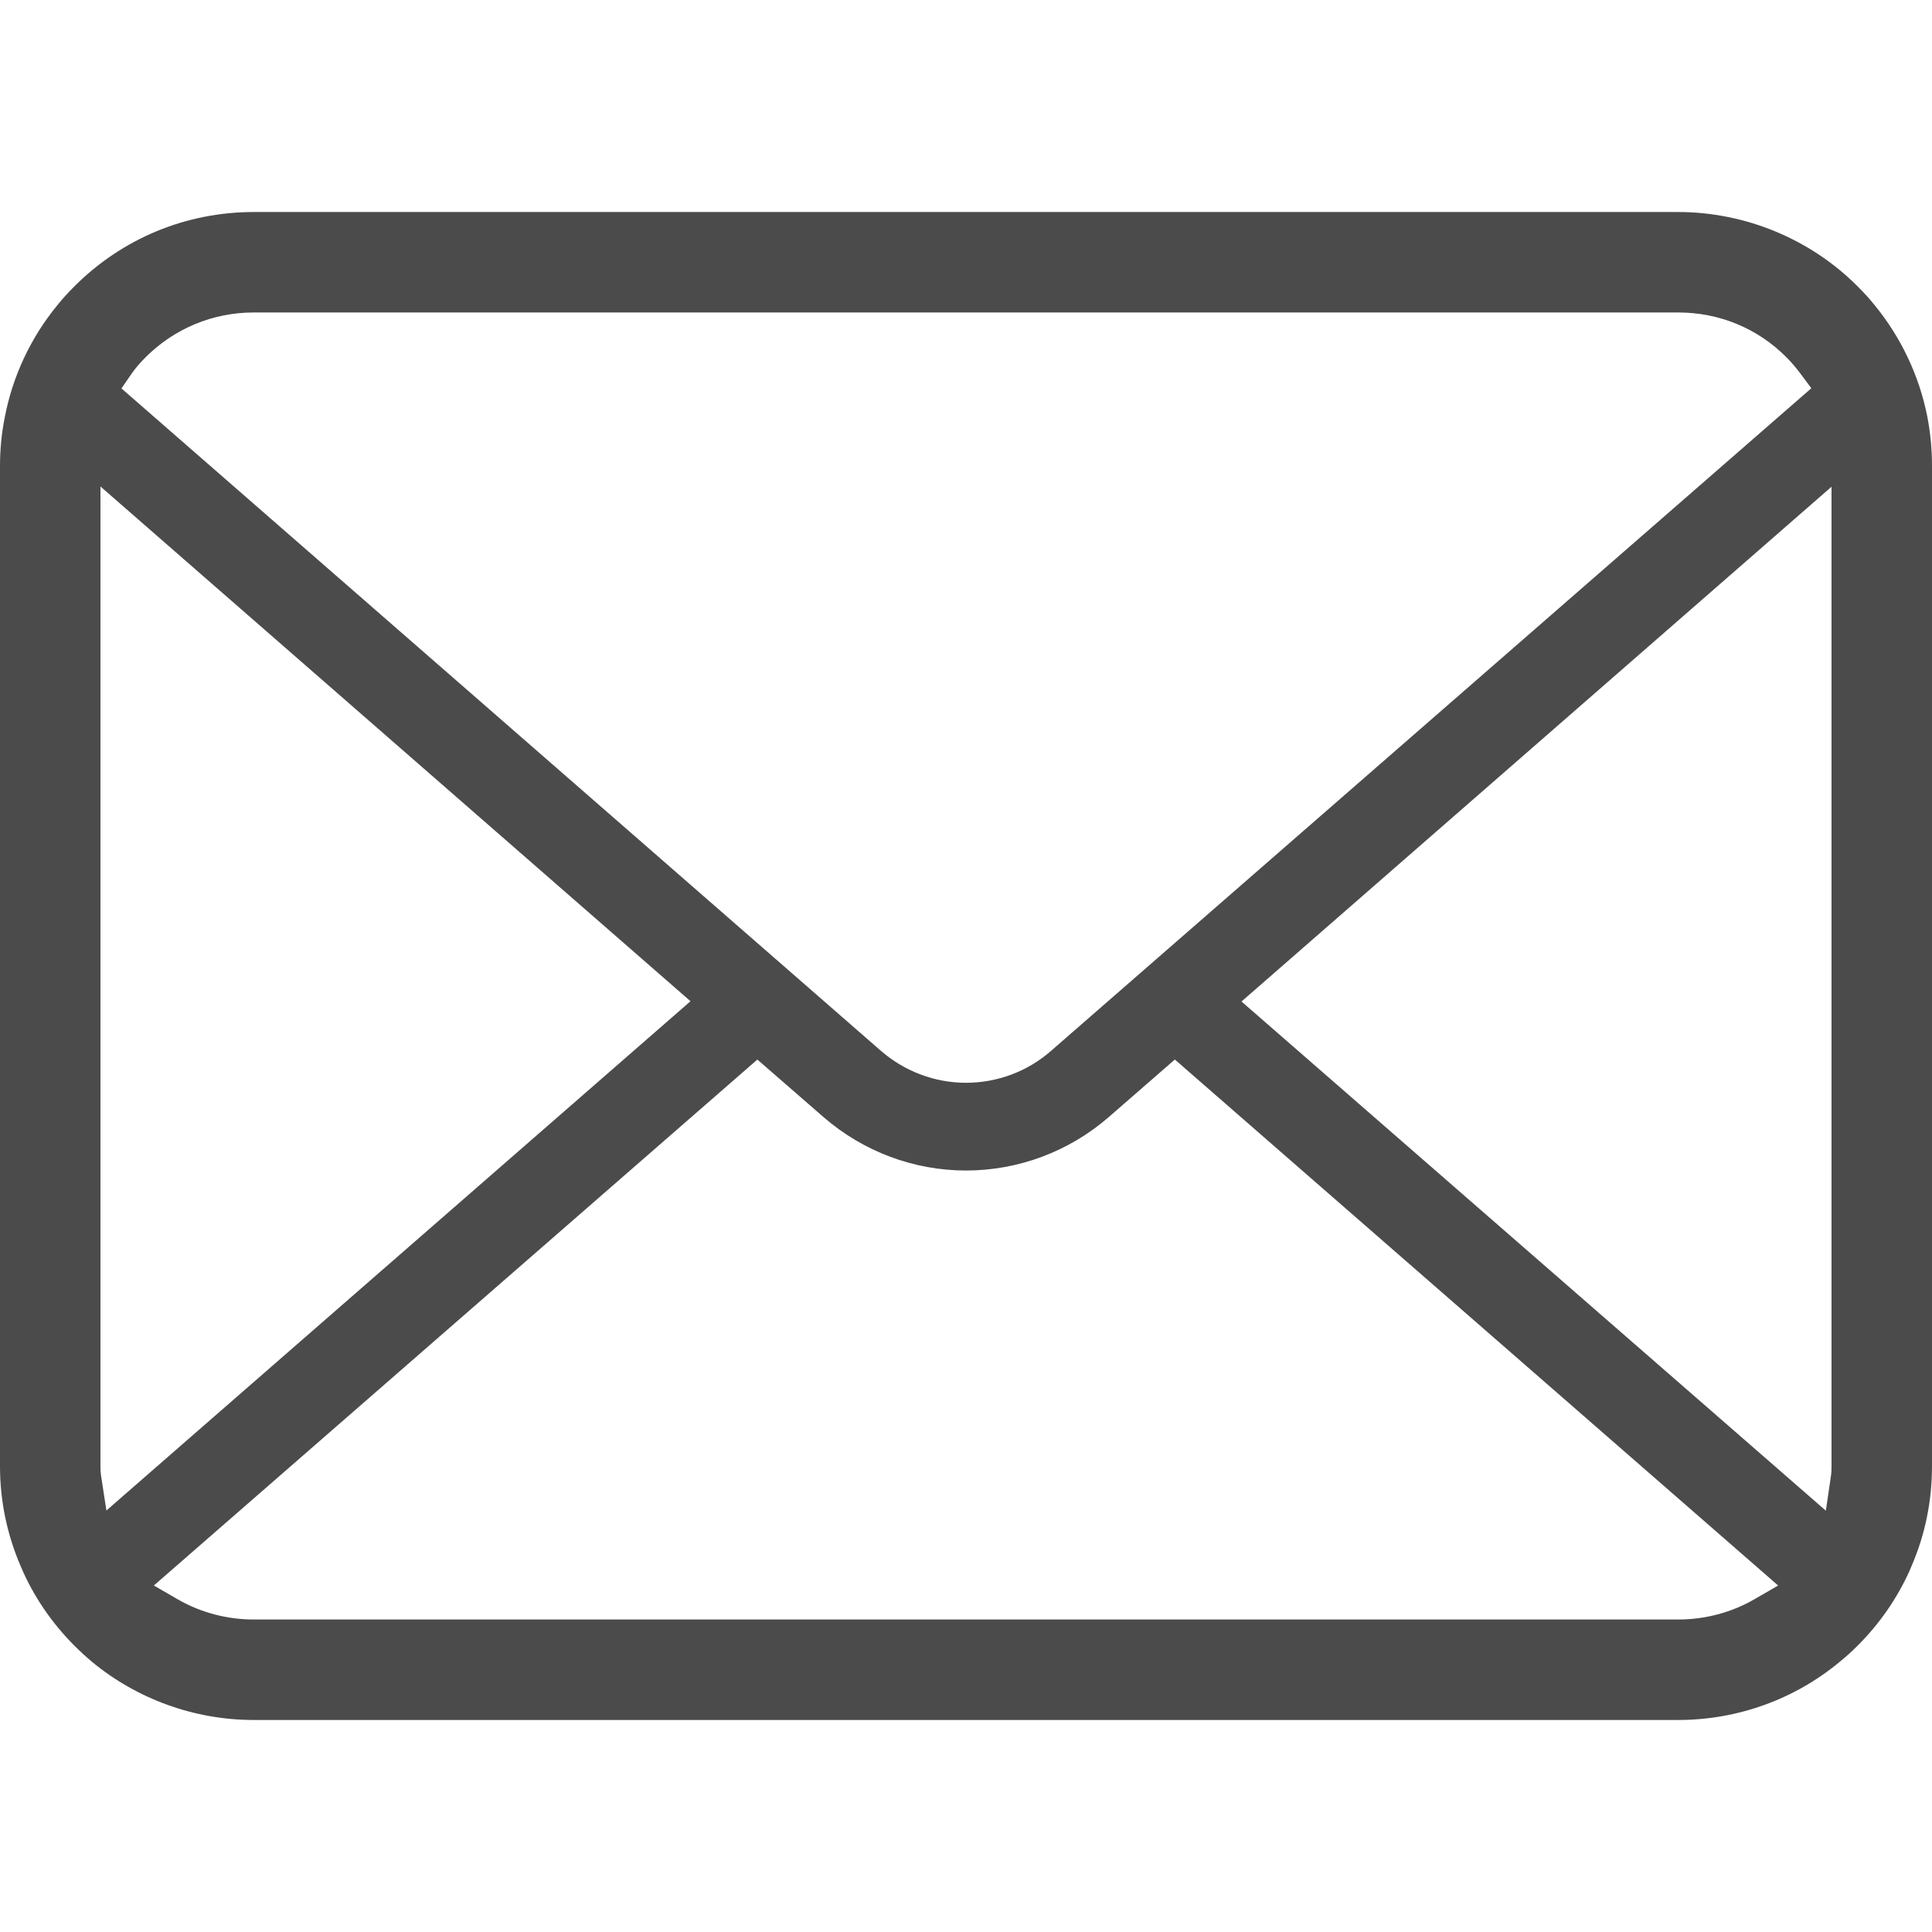
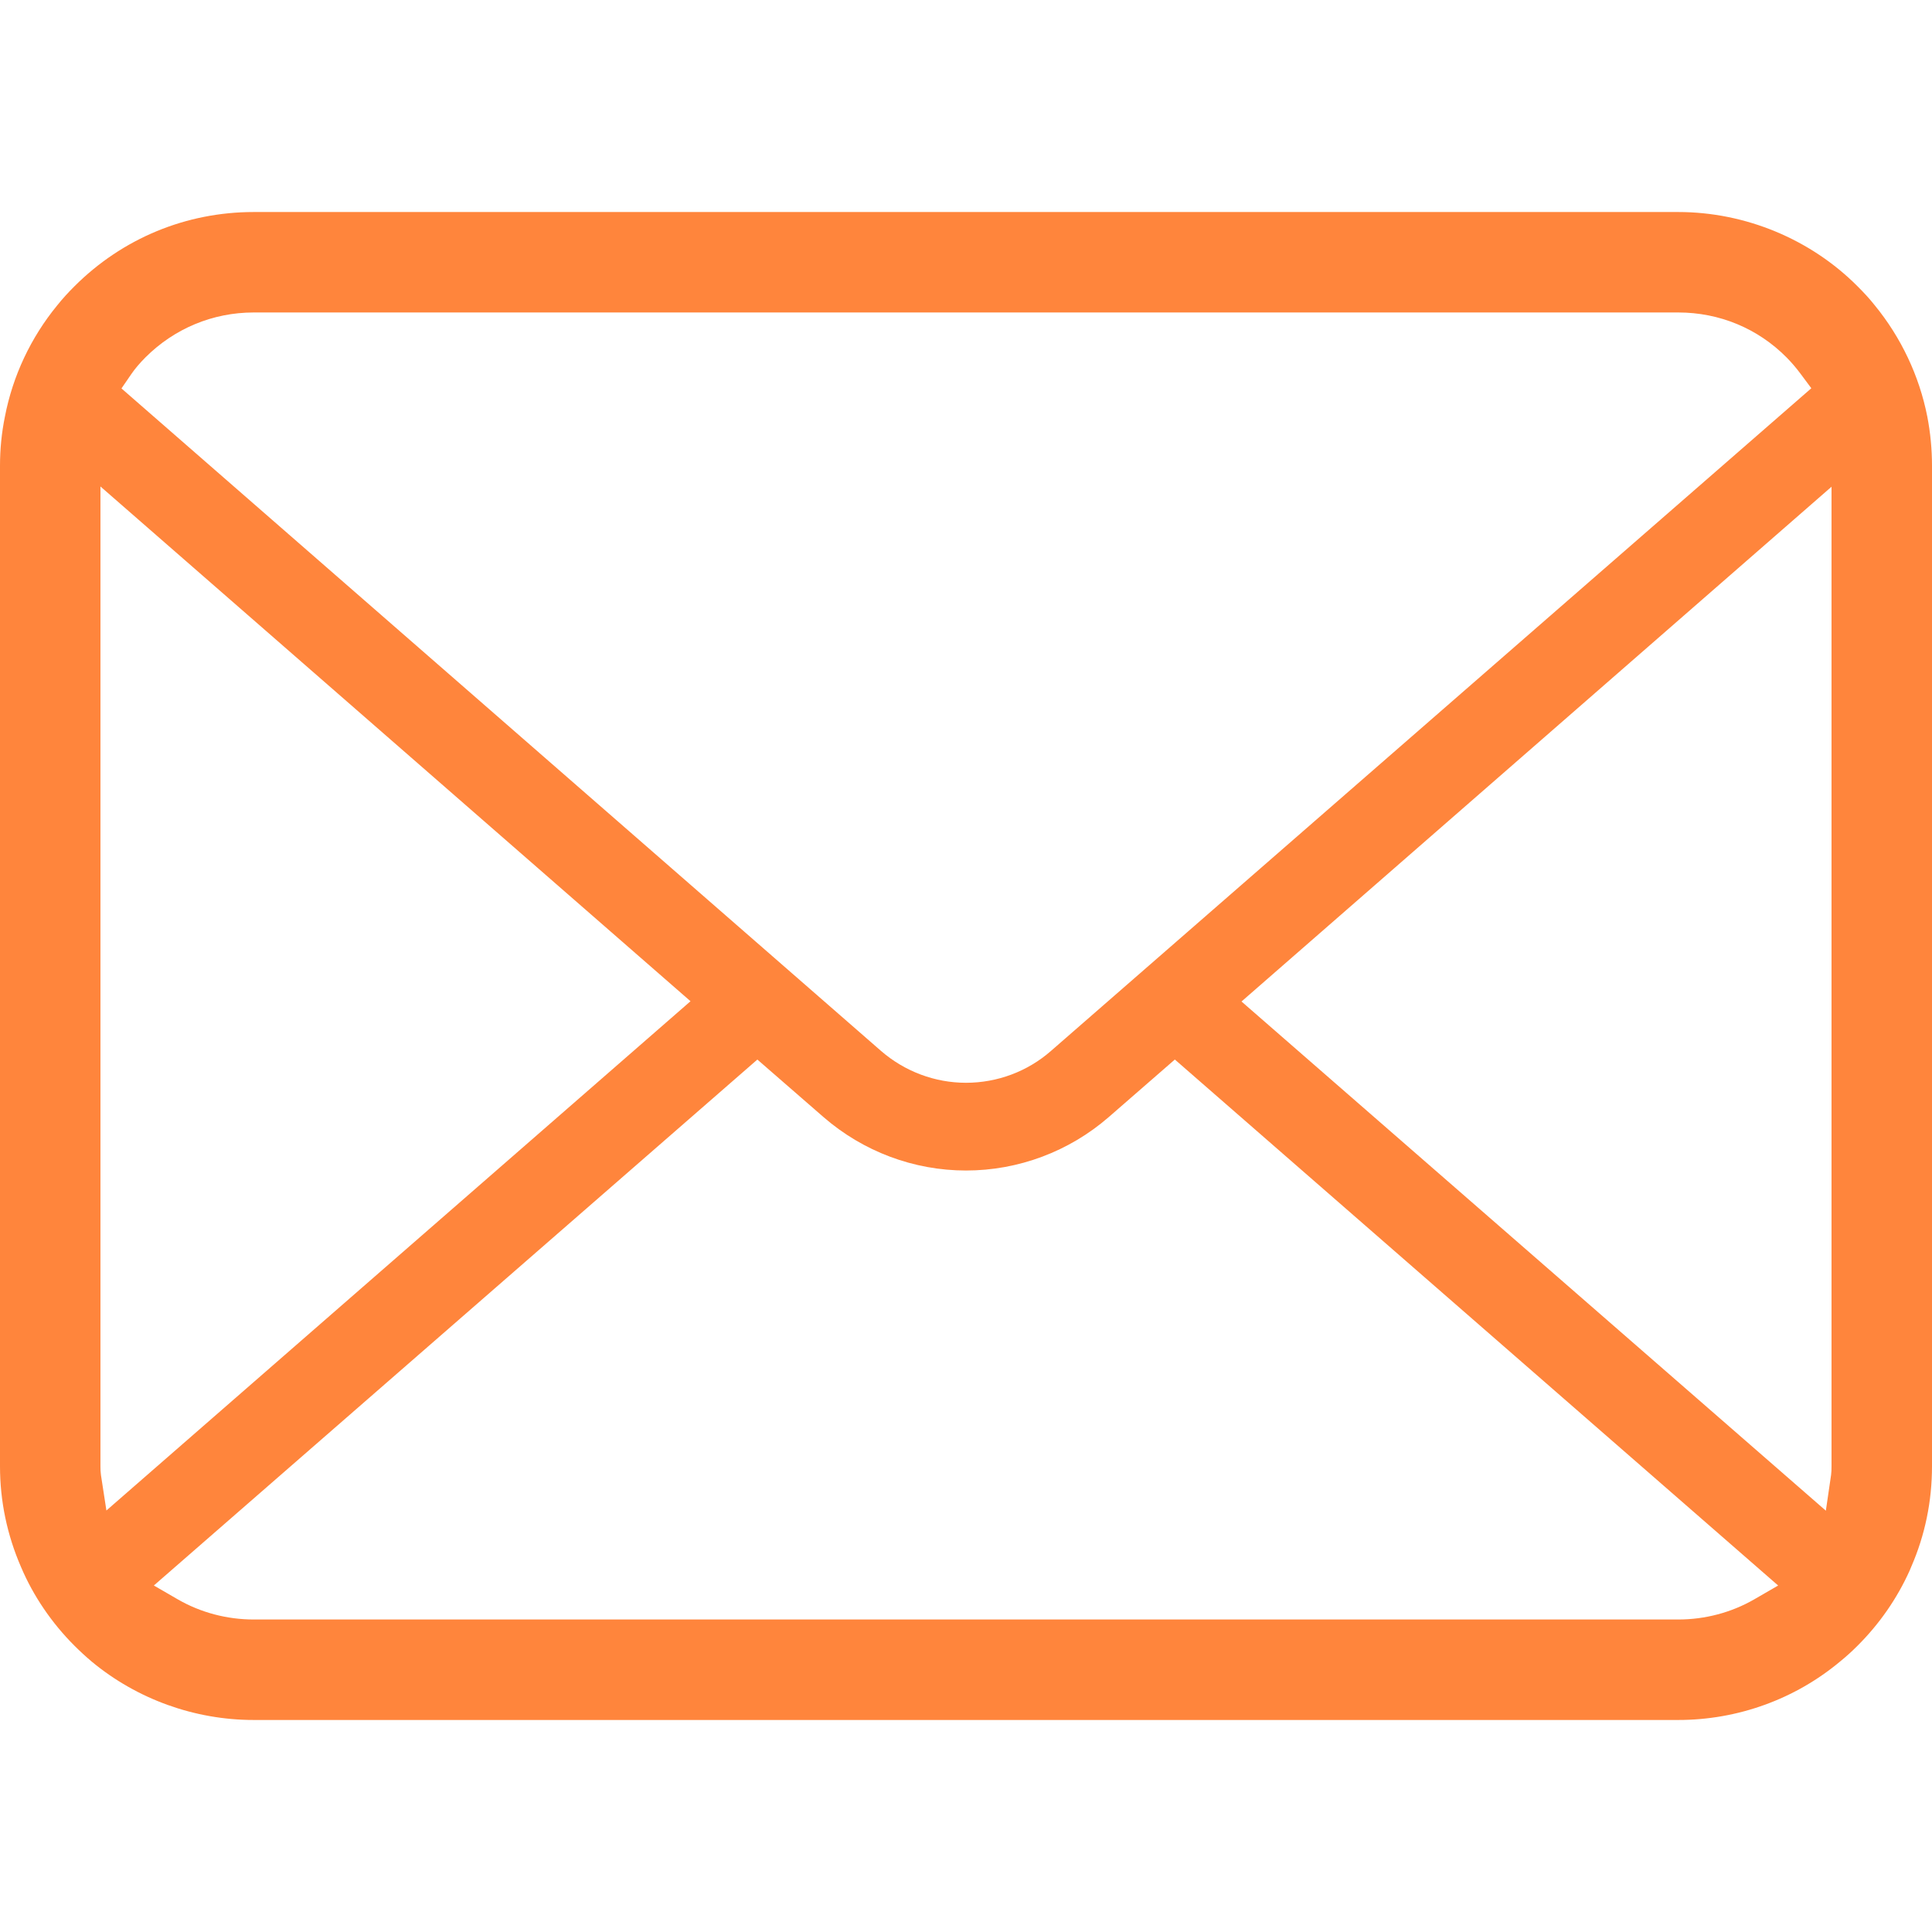
<svg xmlns="http://www.w3.org/2000/svg" version="1.1" id="_x32_" x="0px" y="0px" viewBox="0 0 512 512" style="width: 256px; height: 256px; opacity: 1;" xml:space="preserve">
  <style type="text/css">
	.st0{fill:#4B4B4B;}
</style>
  <g>
-     <path class="st0" d="M510.746,110.361c-2.128-10.754-6.926-20.918-13.926-29.463c-1.422-1.794-2.909-3.39-4.535-5.009   c-12.454-12.52-29.778-19.701-47.531-19.701H67.244c-17.951,0-34.834,7-47.539,19.708c-1.608,1.604-3.099,3.216-4.575,5.067   c-6.97,8.509-11.747,18.659-13.824,29.428C0.438,114.62,0,119.002,0,123.435v265.137c0,9.224,1.874,18.206,5.589,26.745   c3.215,7.583,8.093,14.772,14.112,20.788c1.516,1.509,3.022,2.901,4.63,4.258c12.034,9.966,27.272,15.45,42.913,15.45h377.51   c15.742,0,30.965-5.505,42.967-15.56c1.604-1.298,3.091-2.661,4.578-4.148c5.818-5.812,10.442-12.49,13.766-19.854l0.438-1.05   c3.646-8.377,5.497-17.33,5.497-26.628V123.435C512,119.06,511.578,114.649,510.746,110.361z M34.823,99.104   c0.951-1.392,2.165-2.821,3.714-4.382c7.689-7.685,17.886-11.914,28.706-11.914h377.51c10.915,0,21.115,4.236,28.719,11.929   c1.313,1.327,2.567,2.8,3.661,4.272l2.887,3.88l-201.5,175.616c-6.212,5.446-14.21,8.443-22.523,8.443   c-8.231,0-16.222-2.99-22.508-8.436L32.19,102.939L34.823,99.104z M26.755,390.913c-0.109-0.722-0.134-1.524-0.134-2.341V128.925   l156.37,136.411L28.199,400.297L26.755,390.913z M464.899,423.84c-6.052,3.492-13.022,5.344-20.145,5.344H67.244   c-7.127,0-14.094-1.852-20.142-5.344l-6.328-3.668l159.936-139.379l17.528,15.246c10.514,9.128,23.922,14.16,37.761,14.16   c13.89,0,27.32-5.032,37.827-14.16l17.521-15.253L471.228,420.18L464.899,423.84z M485.372,388.572   c0,0.803-0.015,1.597-0.116,2.304l-1.386,9.472L329.012,265.409l156.36-136.418V388.572z" style="fill: rgb(75, 75, 75);" />
+     <path class="st0" d="M510.746,110.361c-2.128-10.754-6.926-20.918-13.926-29.463c-1.422-1.794-2.909-3.39-4.535-5.009   c-12.454-12.52-29.778-19.701-47.531-19.701H67.244c-17.951,0-34.834,7-47.539,19.708c-1.608,1.604-3.099,3.216-4.575,5.067   c-6.97,8.509-11.747,18.659-13.824,29.428C0.438,114.62,0,119.002,0,123.435v265.137c0,9.224,1.874,18.206,5.589,26.745   c3.215,7.583,8.093,14.772,14.112,20.788c1.516,1.509,3.022,2.901,4.63,4.258c12.034,9.966,27.272,15.45,42.913,15.45h377.51   c15.742,0,30.965-5.505,42.967-15.56c1.604-1.298,3.091-2.661,4.578-4.148c5.818-5.812,10.442-12.49,13.766-19.854l0.438-1.05   c3.646-8.377,5.497-17.33,5.497-26.628V123.435C512,119.06,511.578,114.649,510.746,110.361z M34.823,99.104   c0.951-1.392,2.165-2.821,3.714-4.382c7.689-7.685,17.886-11.914,28.706-11.914h377.51c10.915,0,21.115,4.236,28.719,11.929   c1.313,1.327,2.567,2.8,3.661,4.272l2.887,3.88l-201.5,175.616c-6.212,5.446-14.21,8.443-22.523,8.443   c-8.231,0-16.222-2.99-22.508-8.436L32.19,102.939L34.823,99.104z M26.755,390.913c-0.109-0.722-0.134-1.524-0.134-2.341V128.925   l156.37,136.411L28.199,400.297L26.755,390.913z M464.899,423.84c-6.052,3.492-13.022,5.344-20.145,5.344H67.244   c-7.127,0-14.094-1.852-20.142-5.344l-6.328-3.668l159.936-139.379l17.528,15.246c10.514,9.128,23.922,14.16,37.761,14.16   c13.89,0,27.32-5.032,37.827-14.16l17.521-15.253L471.228,420.18L464.899,423.84z M485.372,388.572   c0,0.803-0.015,1.597-0.116,2.304l-1.386,9.472L329.012,265.409l156.36-136.418V388.572z" style="fill: rgb(255, 133, 60);" />
  </g>
</svg>
